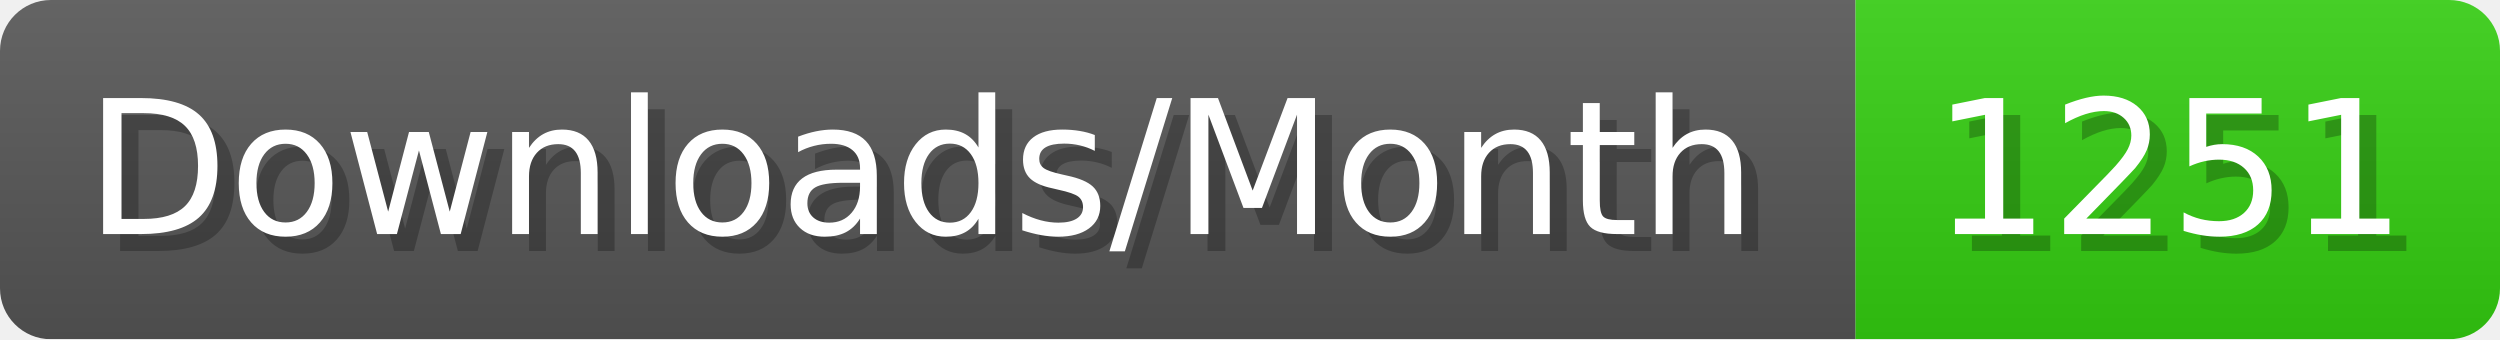
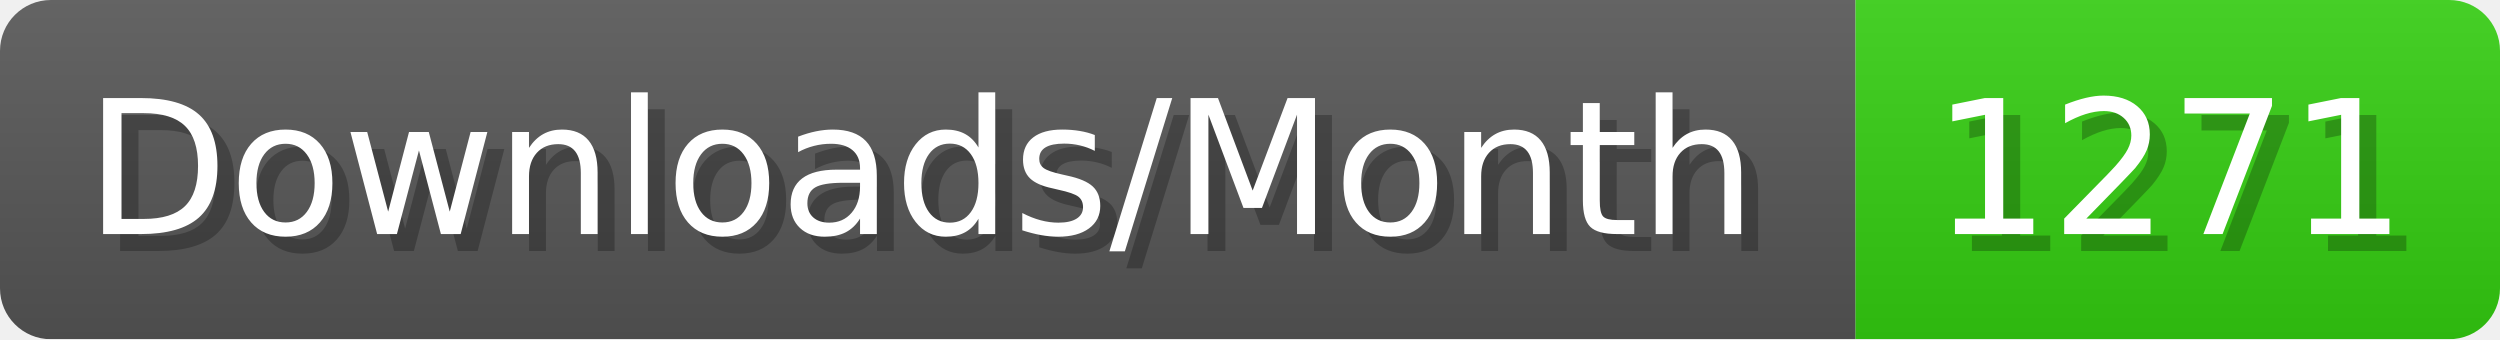
- <svg xmlns="http://www.w3.org/2000/svg" width="147.4" height="20" viewBox="0 0 1474 200" role="img" aria-label="Downloads/Month: 1251">
+ <svg xmlns="http://www.w3.org/2000/svg" width="147.4" height="20" viewBox="0 0 1474 200" role="img" aria-label="Downloads/Month: 1271">
  <linearGradient id="YlXUI" x2="0" y2="100%">
    <stop offset="0" stop-opacity=".1" stop-color="#EEE" />
    <stop offset="1" stop-opacity=".1" />
  </linearGradient>
  <mask id="JHhop">
    <rect width="1474" height="200" rx="30" fill="#FFF" />
  </mask>
  <g mask="url(#JHhop)">
    <rect width="1094" height="200" fill="#555" />
    <rect width="380" height="200" fill="#3C1" x="1094" />
    <rect width="1474" height="200" fill="url(#YlXUI)" />
  </g>
  <g aria-hidden="true" fill="#fff" text-anchor="start" font-family="Verdana,DejaVu Sans,sans-serif" font-size="110">
    <text x="60" y="148" textLength="994" fill="#000" opacity="0.25">Downloads/Month</text>
    <text x="50" y="138" textLength="994">Downloads/Month</text>
-     <text x="1149" y="148" textLength="280" fill="#000" opacity="0.25">1251</text>
-     <text x="1139" y="138" textLength="280">1251</text>
+     <text x="1149" y="148" textLength="280" fill="#000" opacity="0.25">1271</text>
+     <text x="1139" y="138" textLength="280">1271</text>
  </g>
</svg>
